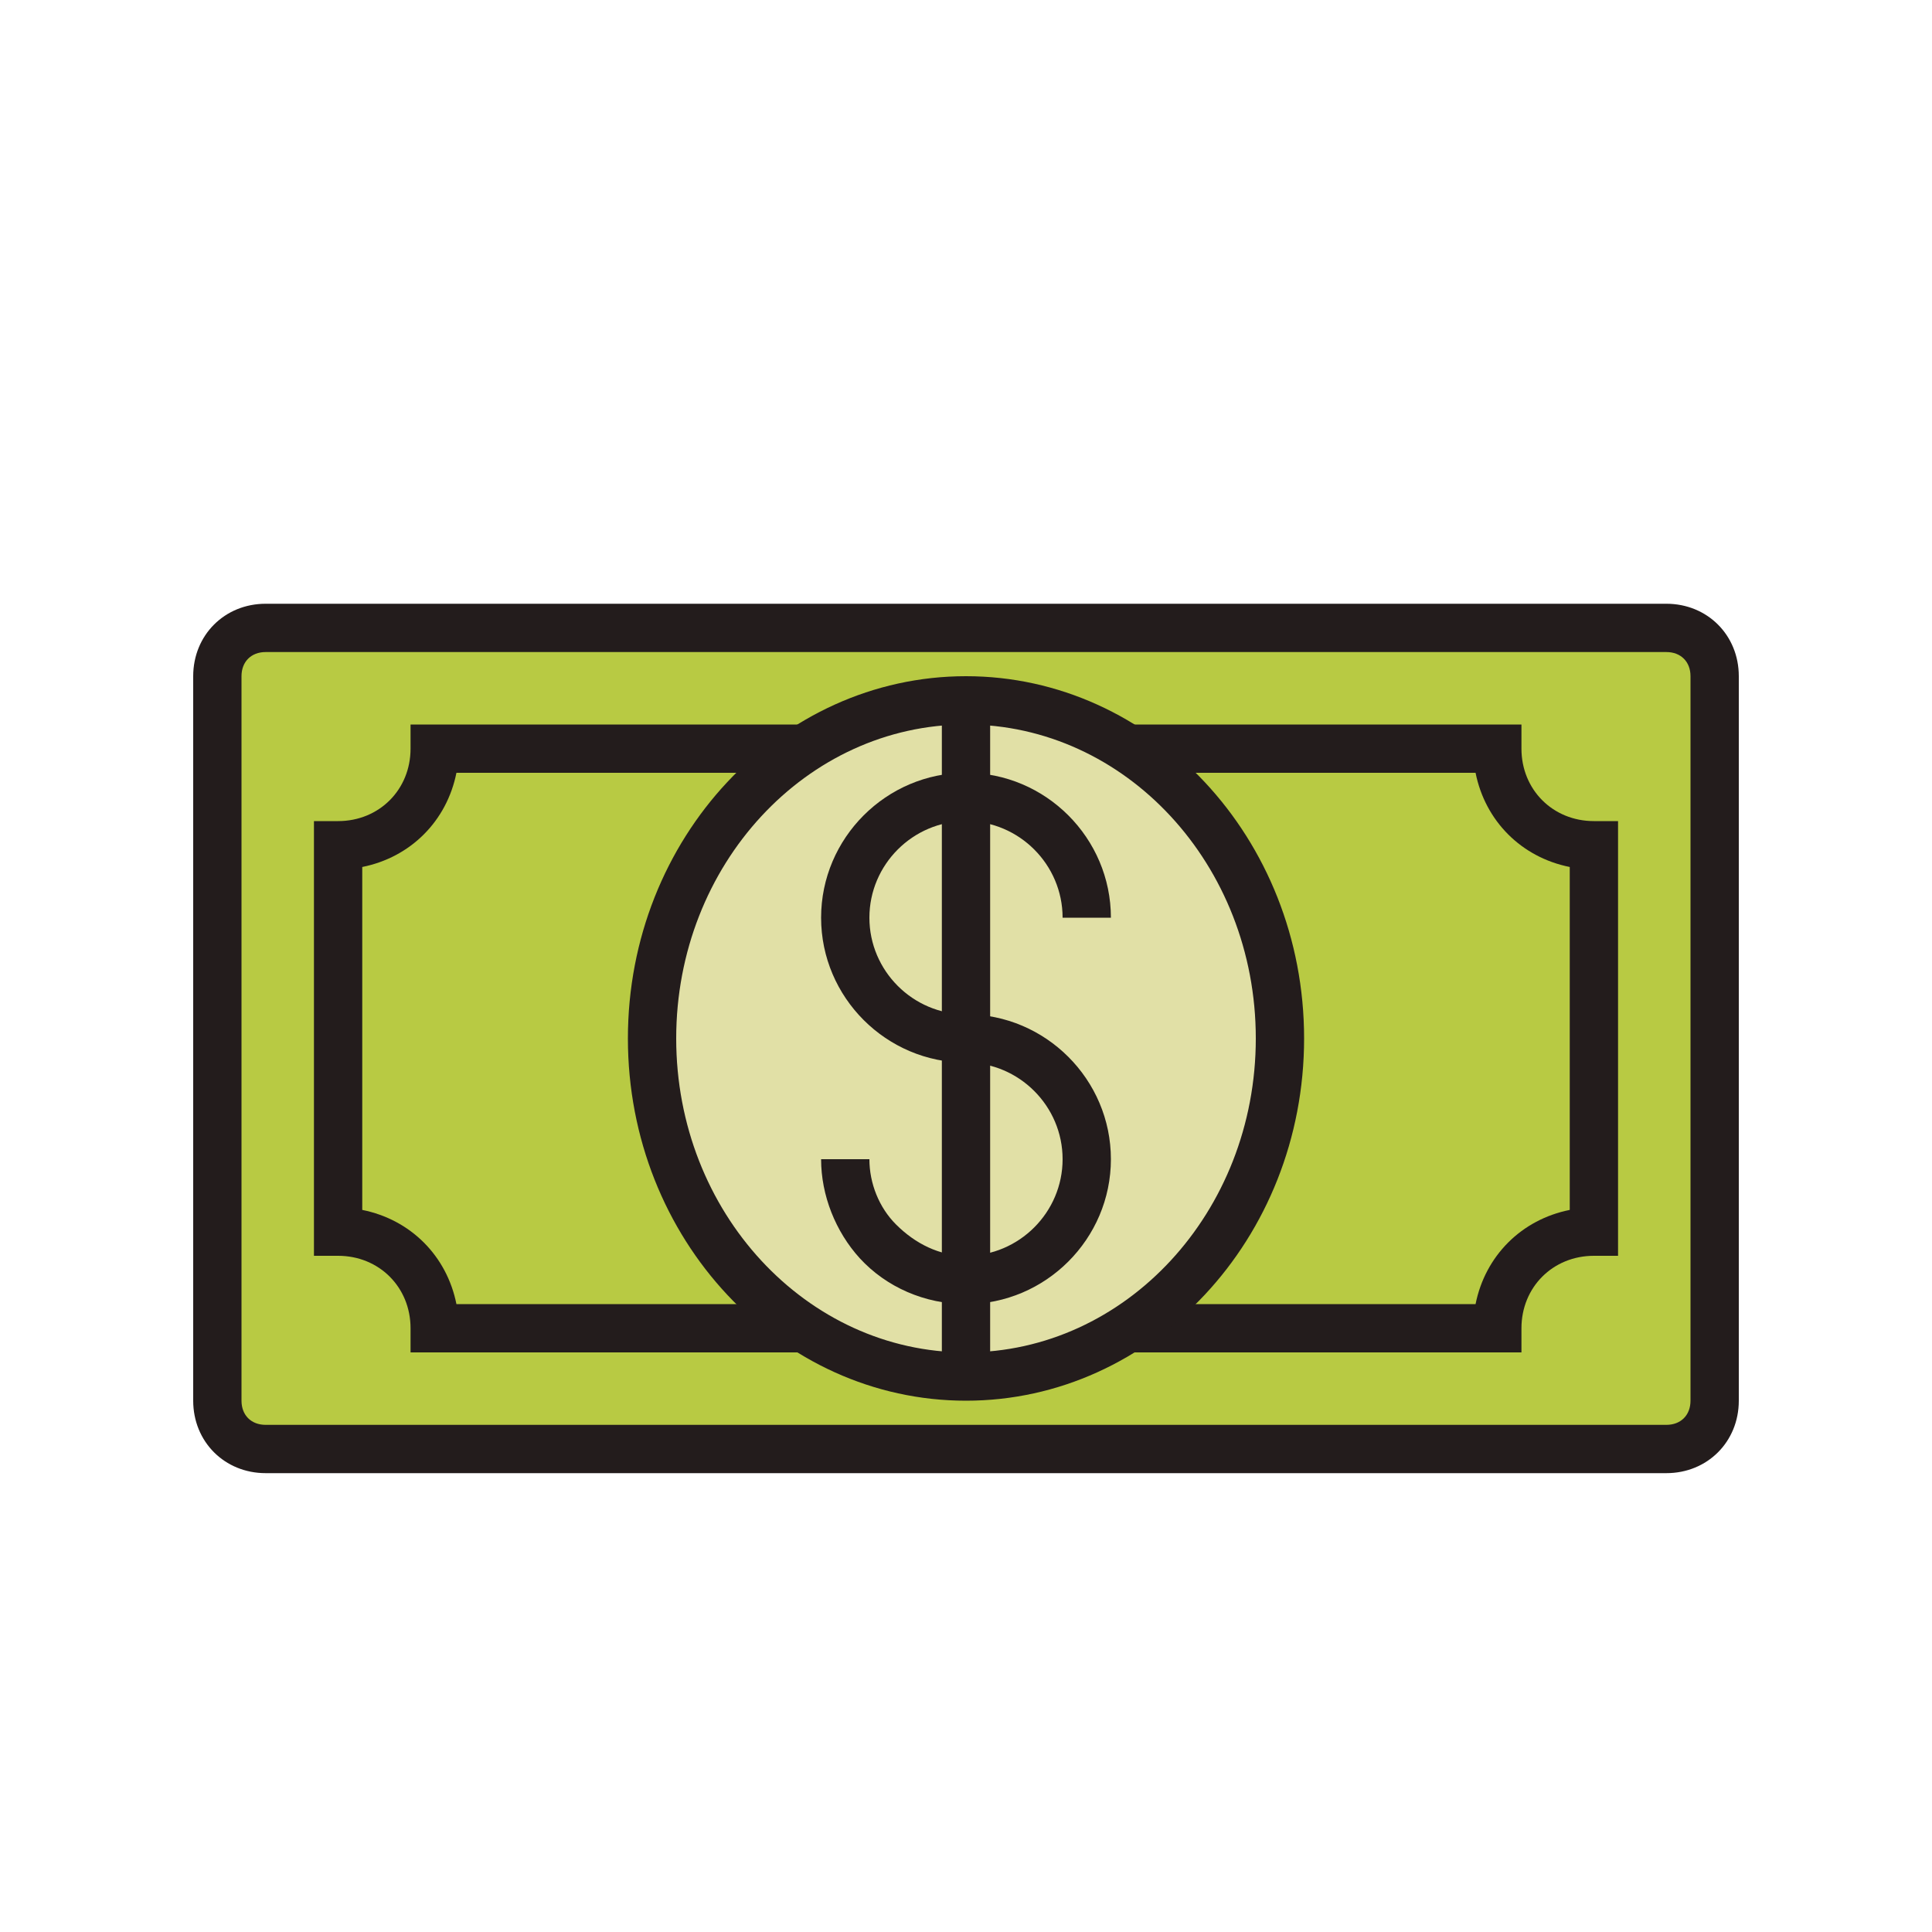
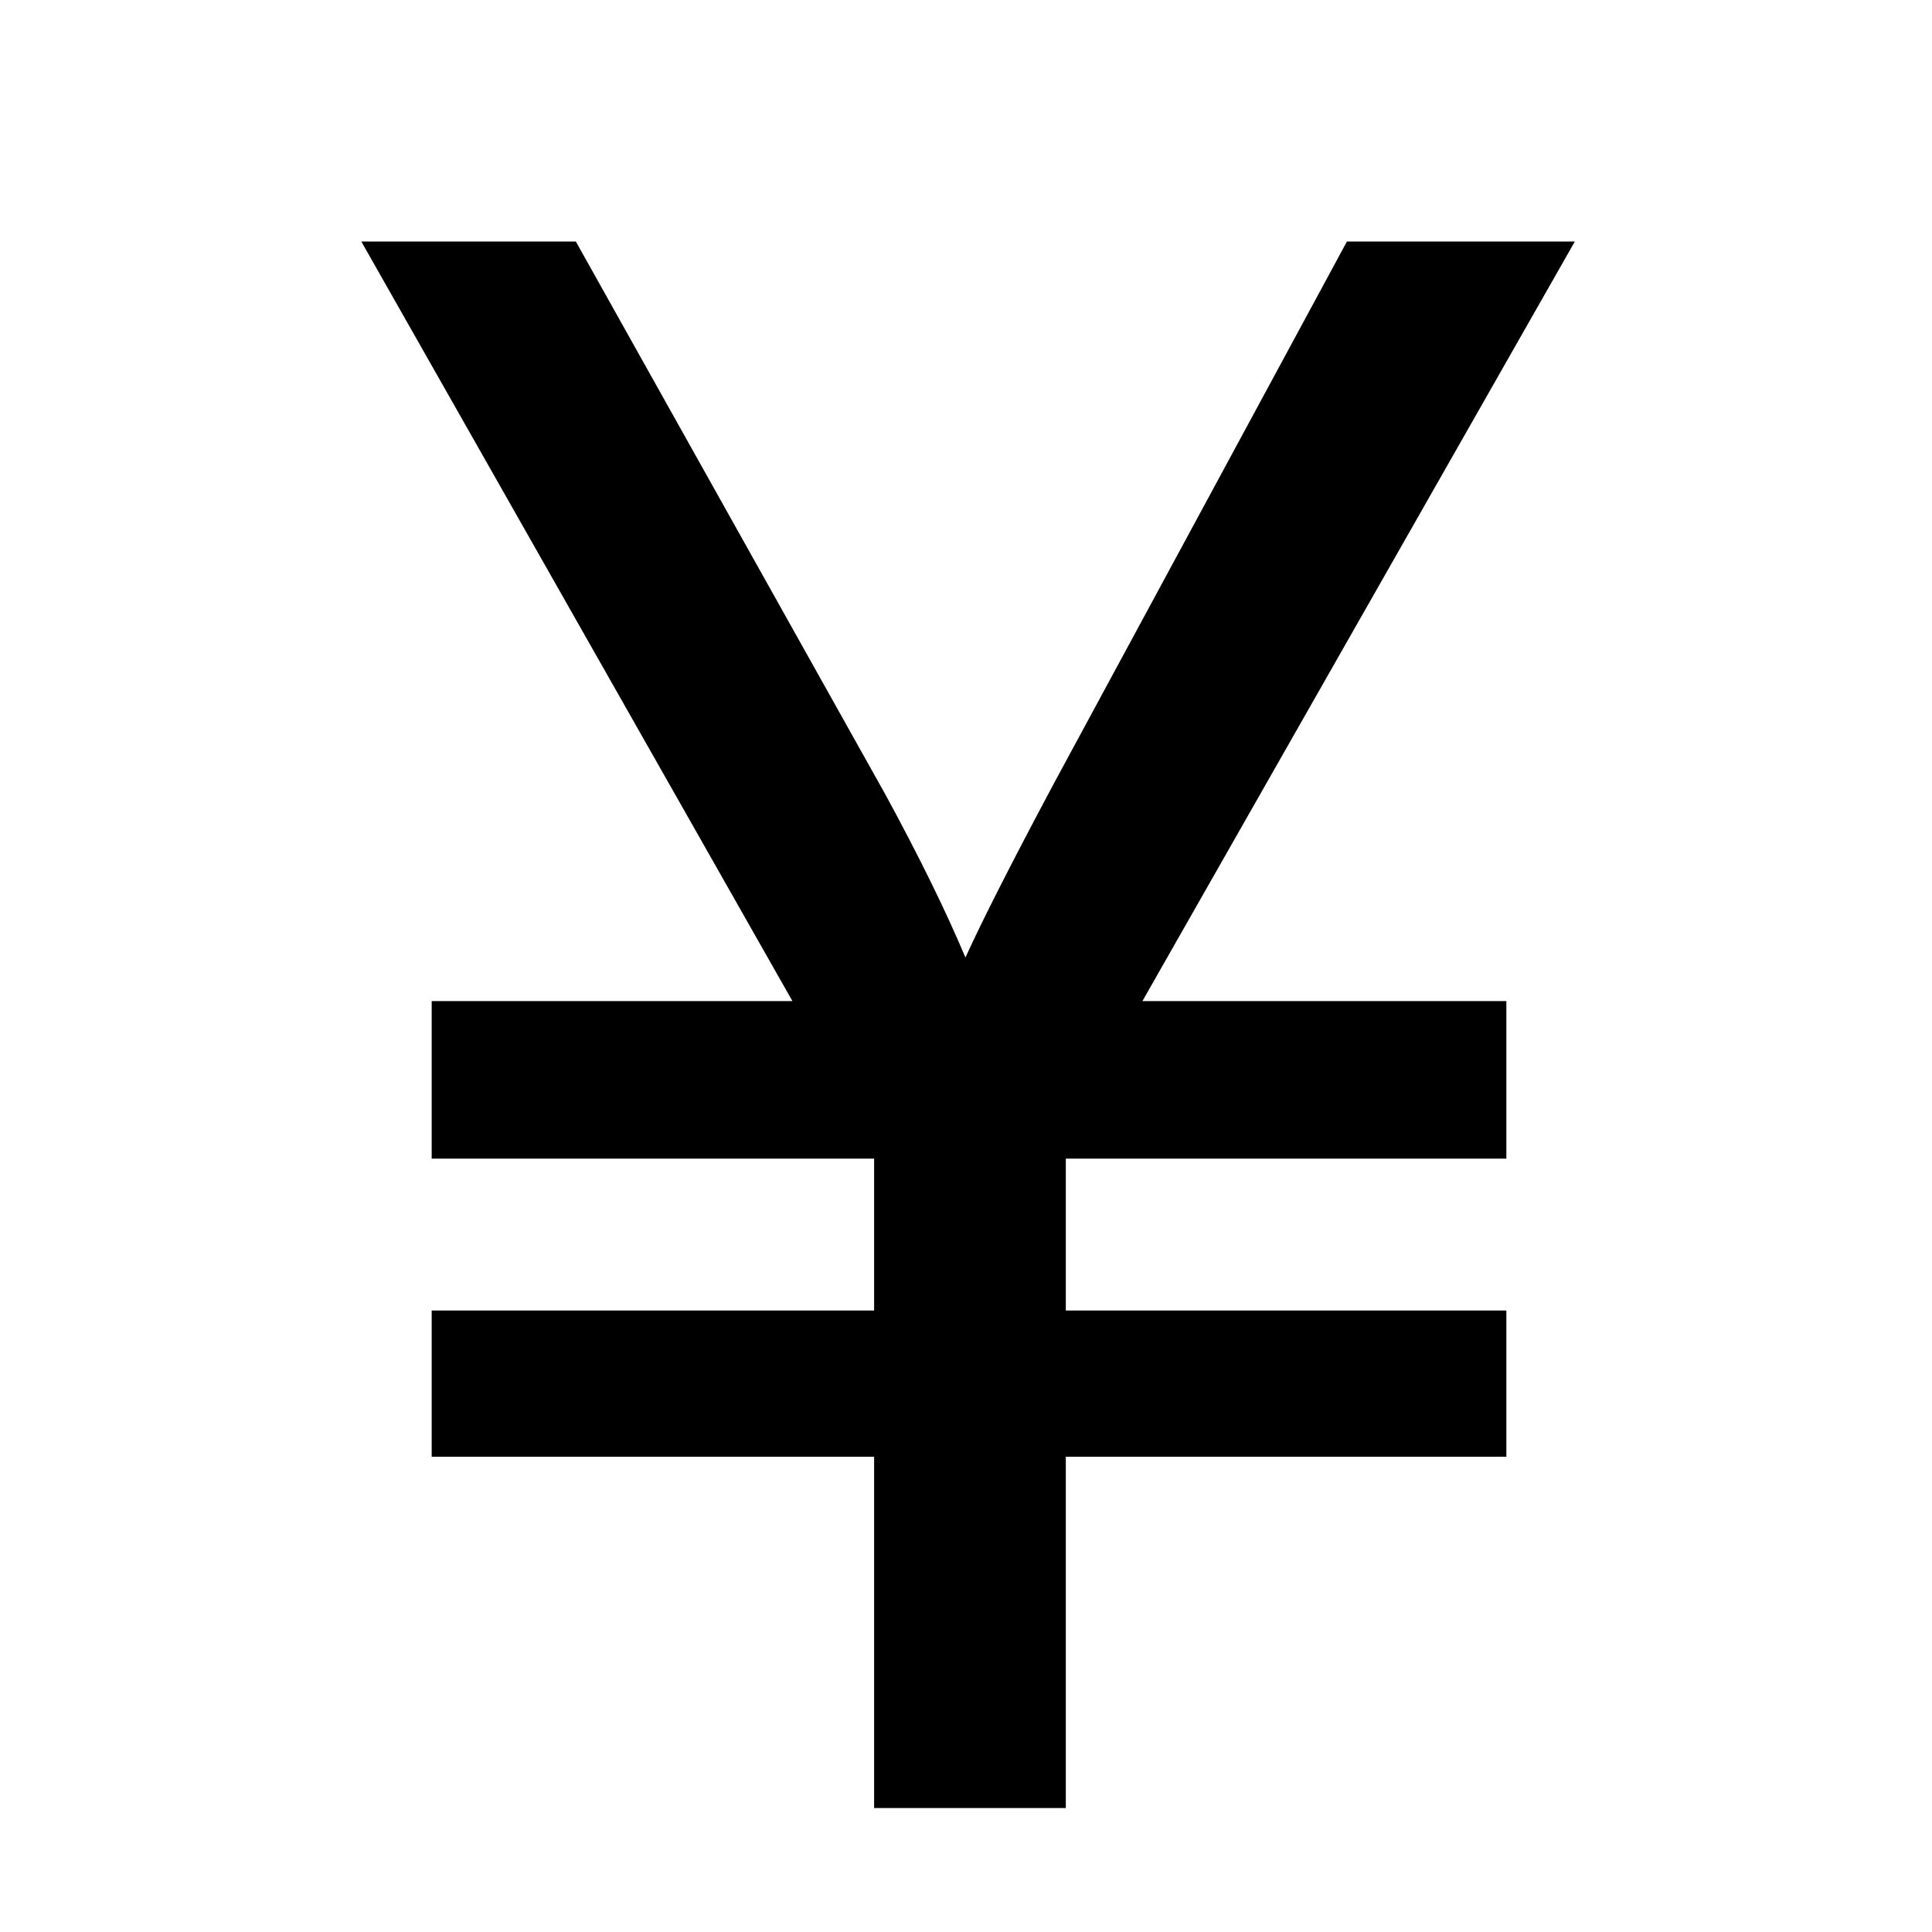
- <svg xmlns="http://www.w3.org/2000/svg" t="1598461198890" class="icon" viewBox="0 0 1024 1024" version="1.1" p-id="2157" width="200" height="200">
+ <svg xmlns="http://www.w3.org/2000/svg" t="1598522507502" class="icon" viewBox="0 0 1024 1024" version="1.1" p-id="1554" width="200" height="200">
  <defs>
    <style type="text/css" />
  </defs>
-   <path d="M908.8 742.4c0 14.08-11.52 25.6-25.6 25.6H140.8c-14.08 0-25.6-11.52-25.6-25.6V358.4c0-14.08 11.52-25.6 25.6-25.6h742.4c14.08 0 25.6 11.52 25.6 25.6v384z" fill="#B8CA43" p-id="2158" />
-   <path d="M883.2 780.8H140.8c-21.76 0-38.4-16.64-38.4-38.4V358.4c0-21.76 16.64-38.4 38.4-38.4h742.4c21.76 0 38.4 16.64 38.4 38.4v384c0 21.76-16.64 38.4-38.4 38.4zM140.8 345.6c-7.68 0-12.8 5.12-12.8 12.8v384c0 7.68 5.12 12.8 12.8 12.8h742.4c7.68 0 12.8-5.12 12.8-12.8V358.4c0-7.68-5.12-12.8-12.8-12.8H140.8z" fill="#231C1C" p-id="2159" />
-   <path d="M844.8 652.8V448c-28.16 0-51.2-23.04-51.2-51.2H230.4c0 28.16-23.04 51.2-51.2 51.2v204.8c28.16 0 51.2 23.04 51.2 51.2h563.2c0-28.16 23.04-51.2 51.2-51.2z" fill="#B8CA43" p-id="2160" />
-   <path d="M806.4 716.8H217.6v-12.8c0-21.76-16.64-38.4-38.4-38.4h-12.8V435.2h12.8c21.76 0 38.4-16.64 38.4-38.4v-12.8h588.8v12.8c0 21.76 16.64 38.4 38.4 38.4h12.8v230.4h-12.8c-21.76 0-38.4 16.64-38.4 38.4v12.8z m-564.48-25.6h540.16c5.12-25.6 24.32-44.8 49.92-49.92V459.52c-25.6-5.12-44.8-24.32-49.92-49.92H241.92c-5.12 25.6-24.32 44.8-49.92 49.92v181.76c25.6 5.12 44.8 24.32 49.92 49.92z" fill="#231C1C" p-id="2161" />
-   <path d="M345.6 550.4a179.2 166.4 90 1 0 332.8 0 179.2 166.4 90 1 0-332.8 0Z" fill="#E1E0A6" p-id="2162" />
-   <path d="M512 742.4c-98.56 0-179.2-85.76-179.2-192s80.64-192 179.2-192 179.2 85.76 179.2 192-80.64 192-179.2 192z m0-358.4c-84.48 0-153.6 74.24-153.6 166.4s69.12 166.4 153.6 166.4 153.6-74.24 153.6-166.4-69.12-166.4-153.6-166.4z" fill="#231C1C" p-id="2163" />
-   <path d="M499.2 371.2h25.6v358.4h-25.6z" fill="#231C1C" p-id="2164" />
-   <path d="M512 691.2c-21.76 0-42.24-8.96-56.32-24.32-12.8-14.08-20.48-33.28-20.48-52.48h25.6c0 12.8 5.12 25.6 14.08 34.56 10.24 10.24 23.04 16.64 37.12 16.64 28.16 0 51.2-23.04 51.2-51.2s-23.04-51.2-51.2-51.2c-42.24 0-76.8-34.56-76.8-76.8s34.56-76.8 76.8-76.8 76.8 34.56 76.8 76.8h-25.6c0-28.16-23.04-51.2-51.2-51.2s-51.2 23.04-51.2 51.2 23.04 51.2 51.2 51.2c42.24 0 76.8 34.56 76.8 76.8s-34.56 76.8-76.8 76.8z" fill="#231C1C" p-id="2165" />
+   <path d="M463.3 958.3V772.1H228.8v-77.5h234.5v-80.5H228.8v-83.5H420L191.5 128h113.7L469 420.6c18.2 33.4 32.4 62.4 42.7 86.9 9-19.8 24.6-50.5 46.8-92.1L713.9 128h120.8L605.5 530.6h192.9v83.5H564.9v80.5h233.5v77.5H564.9v186.2H463.3z" fill="" p-id="1555" />
</svg>
